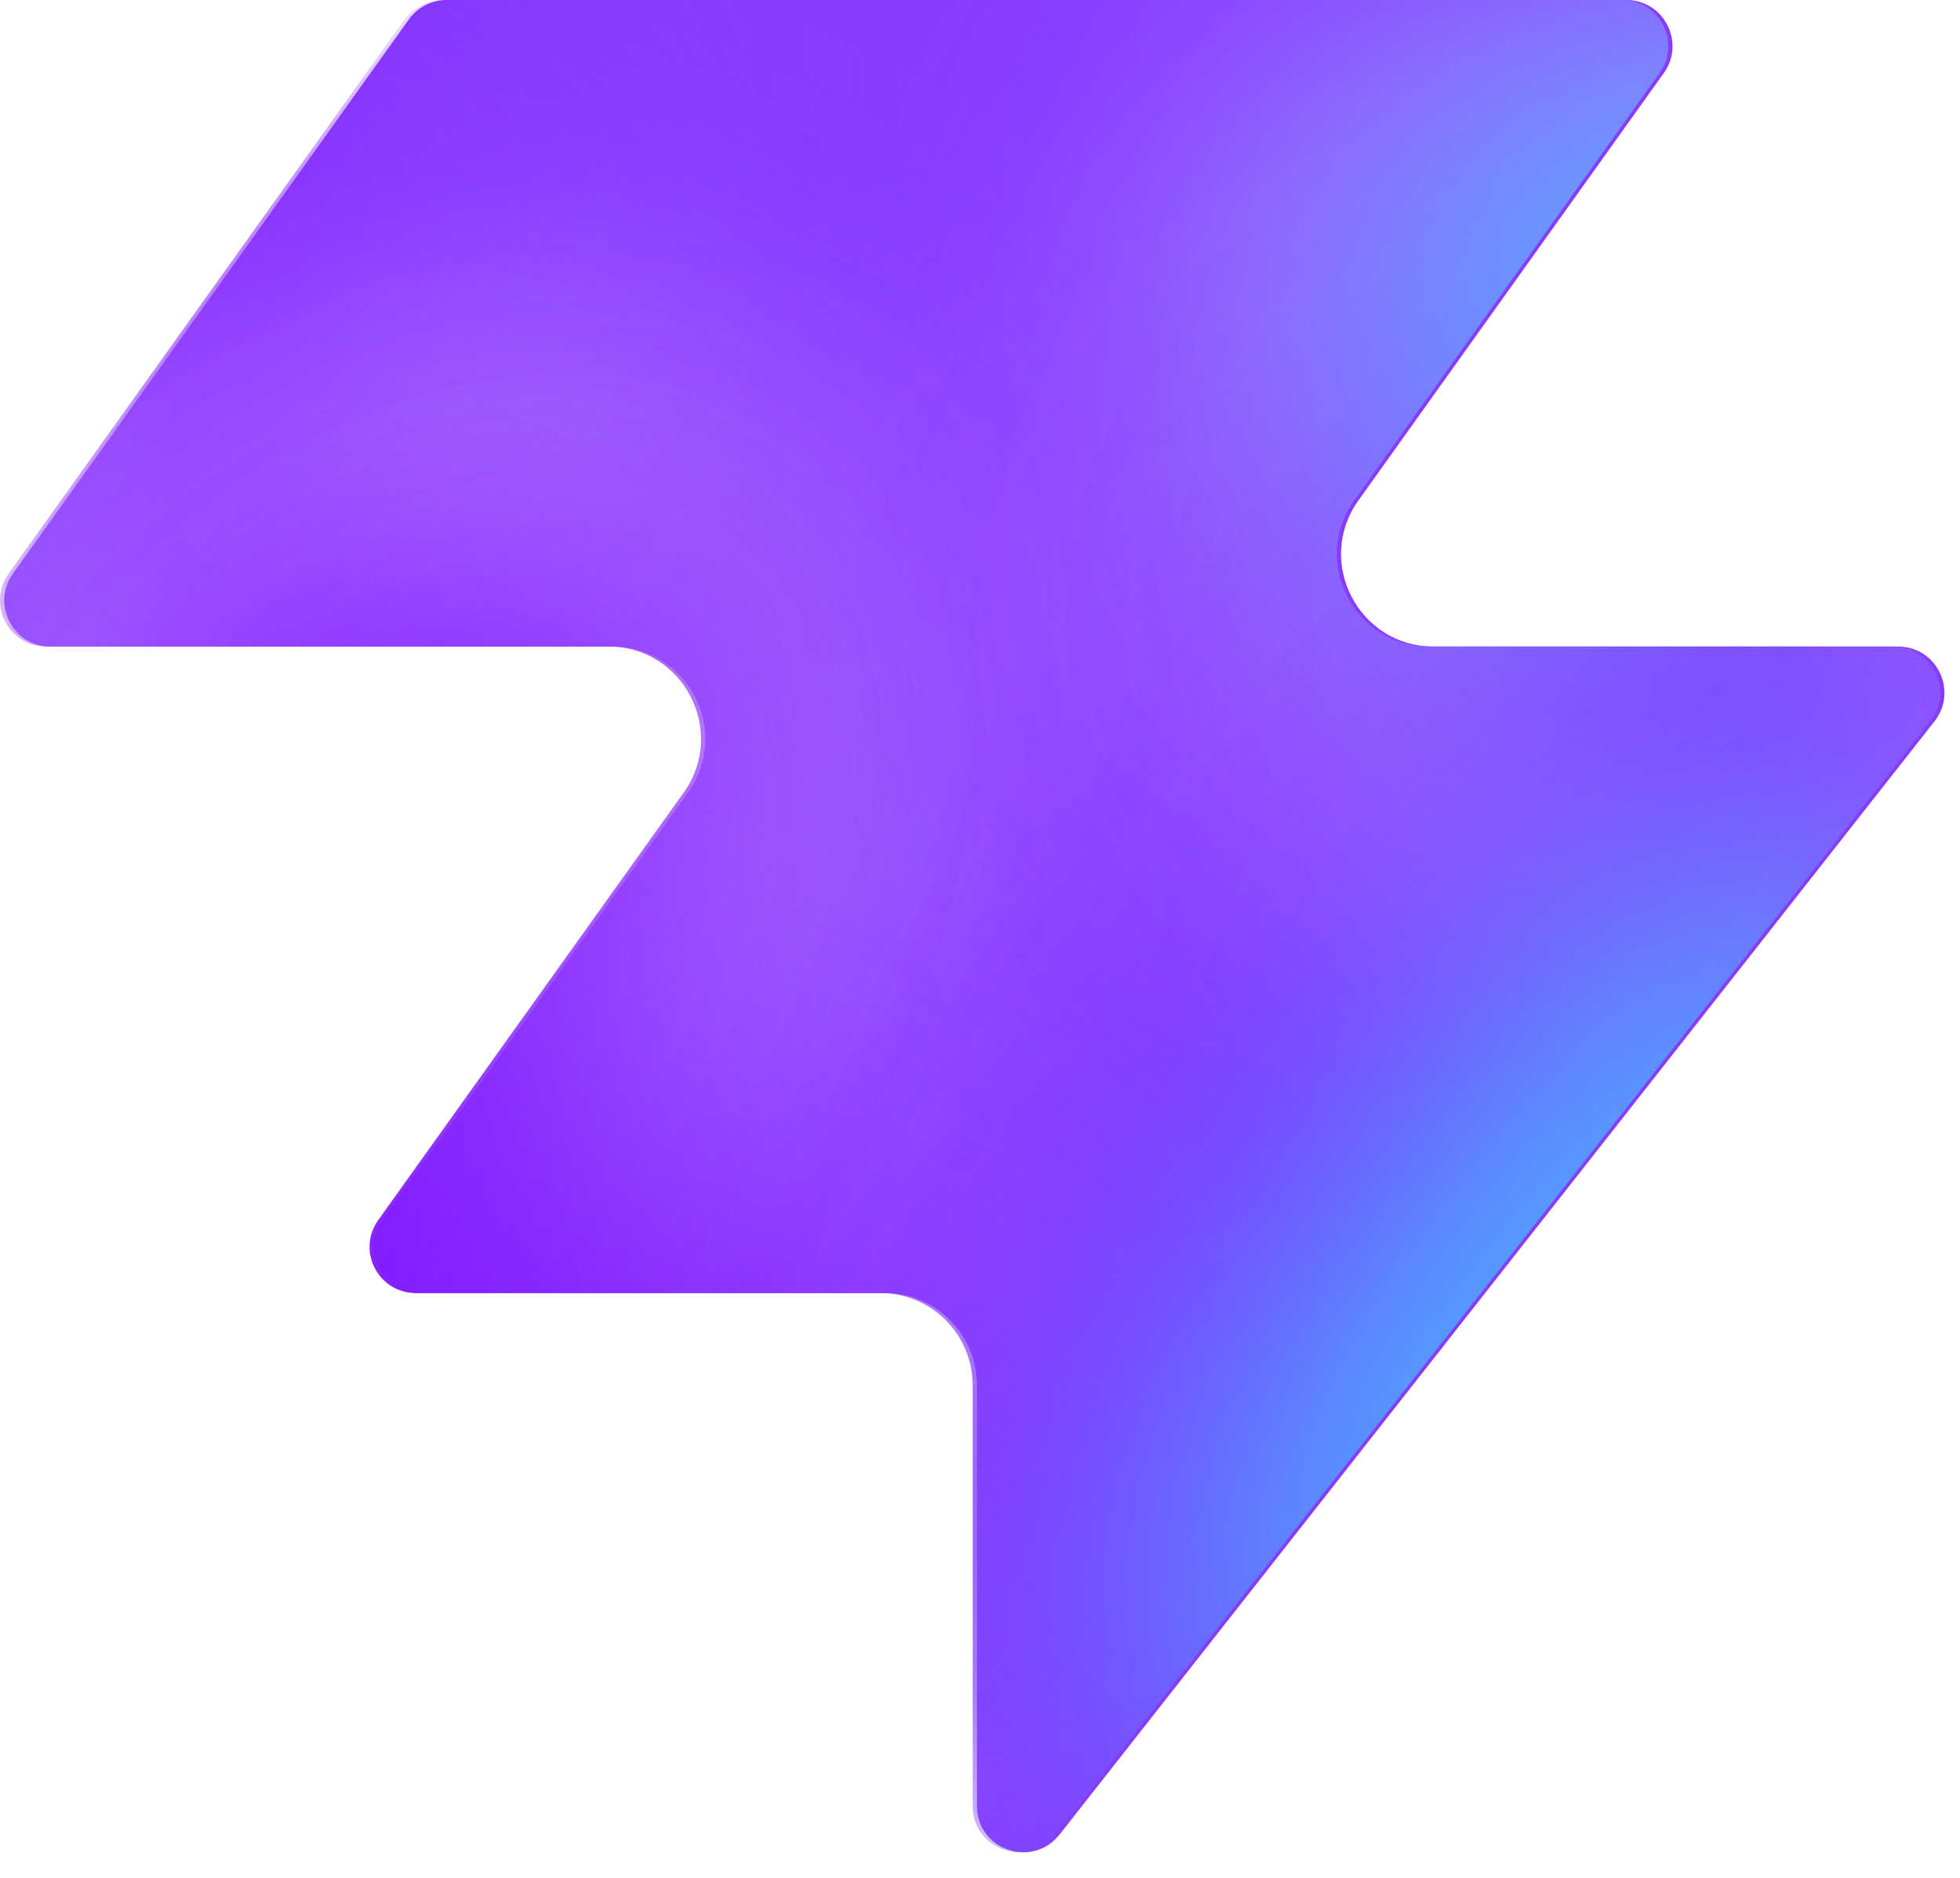
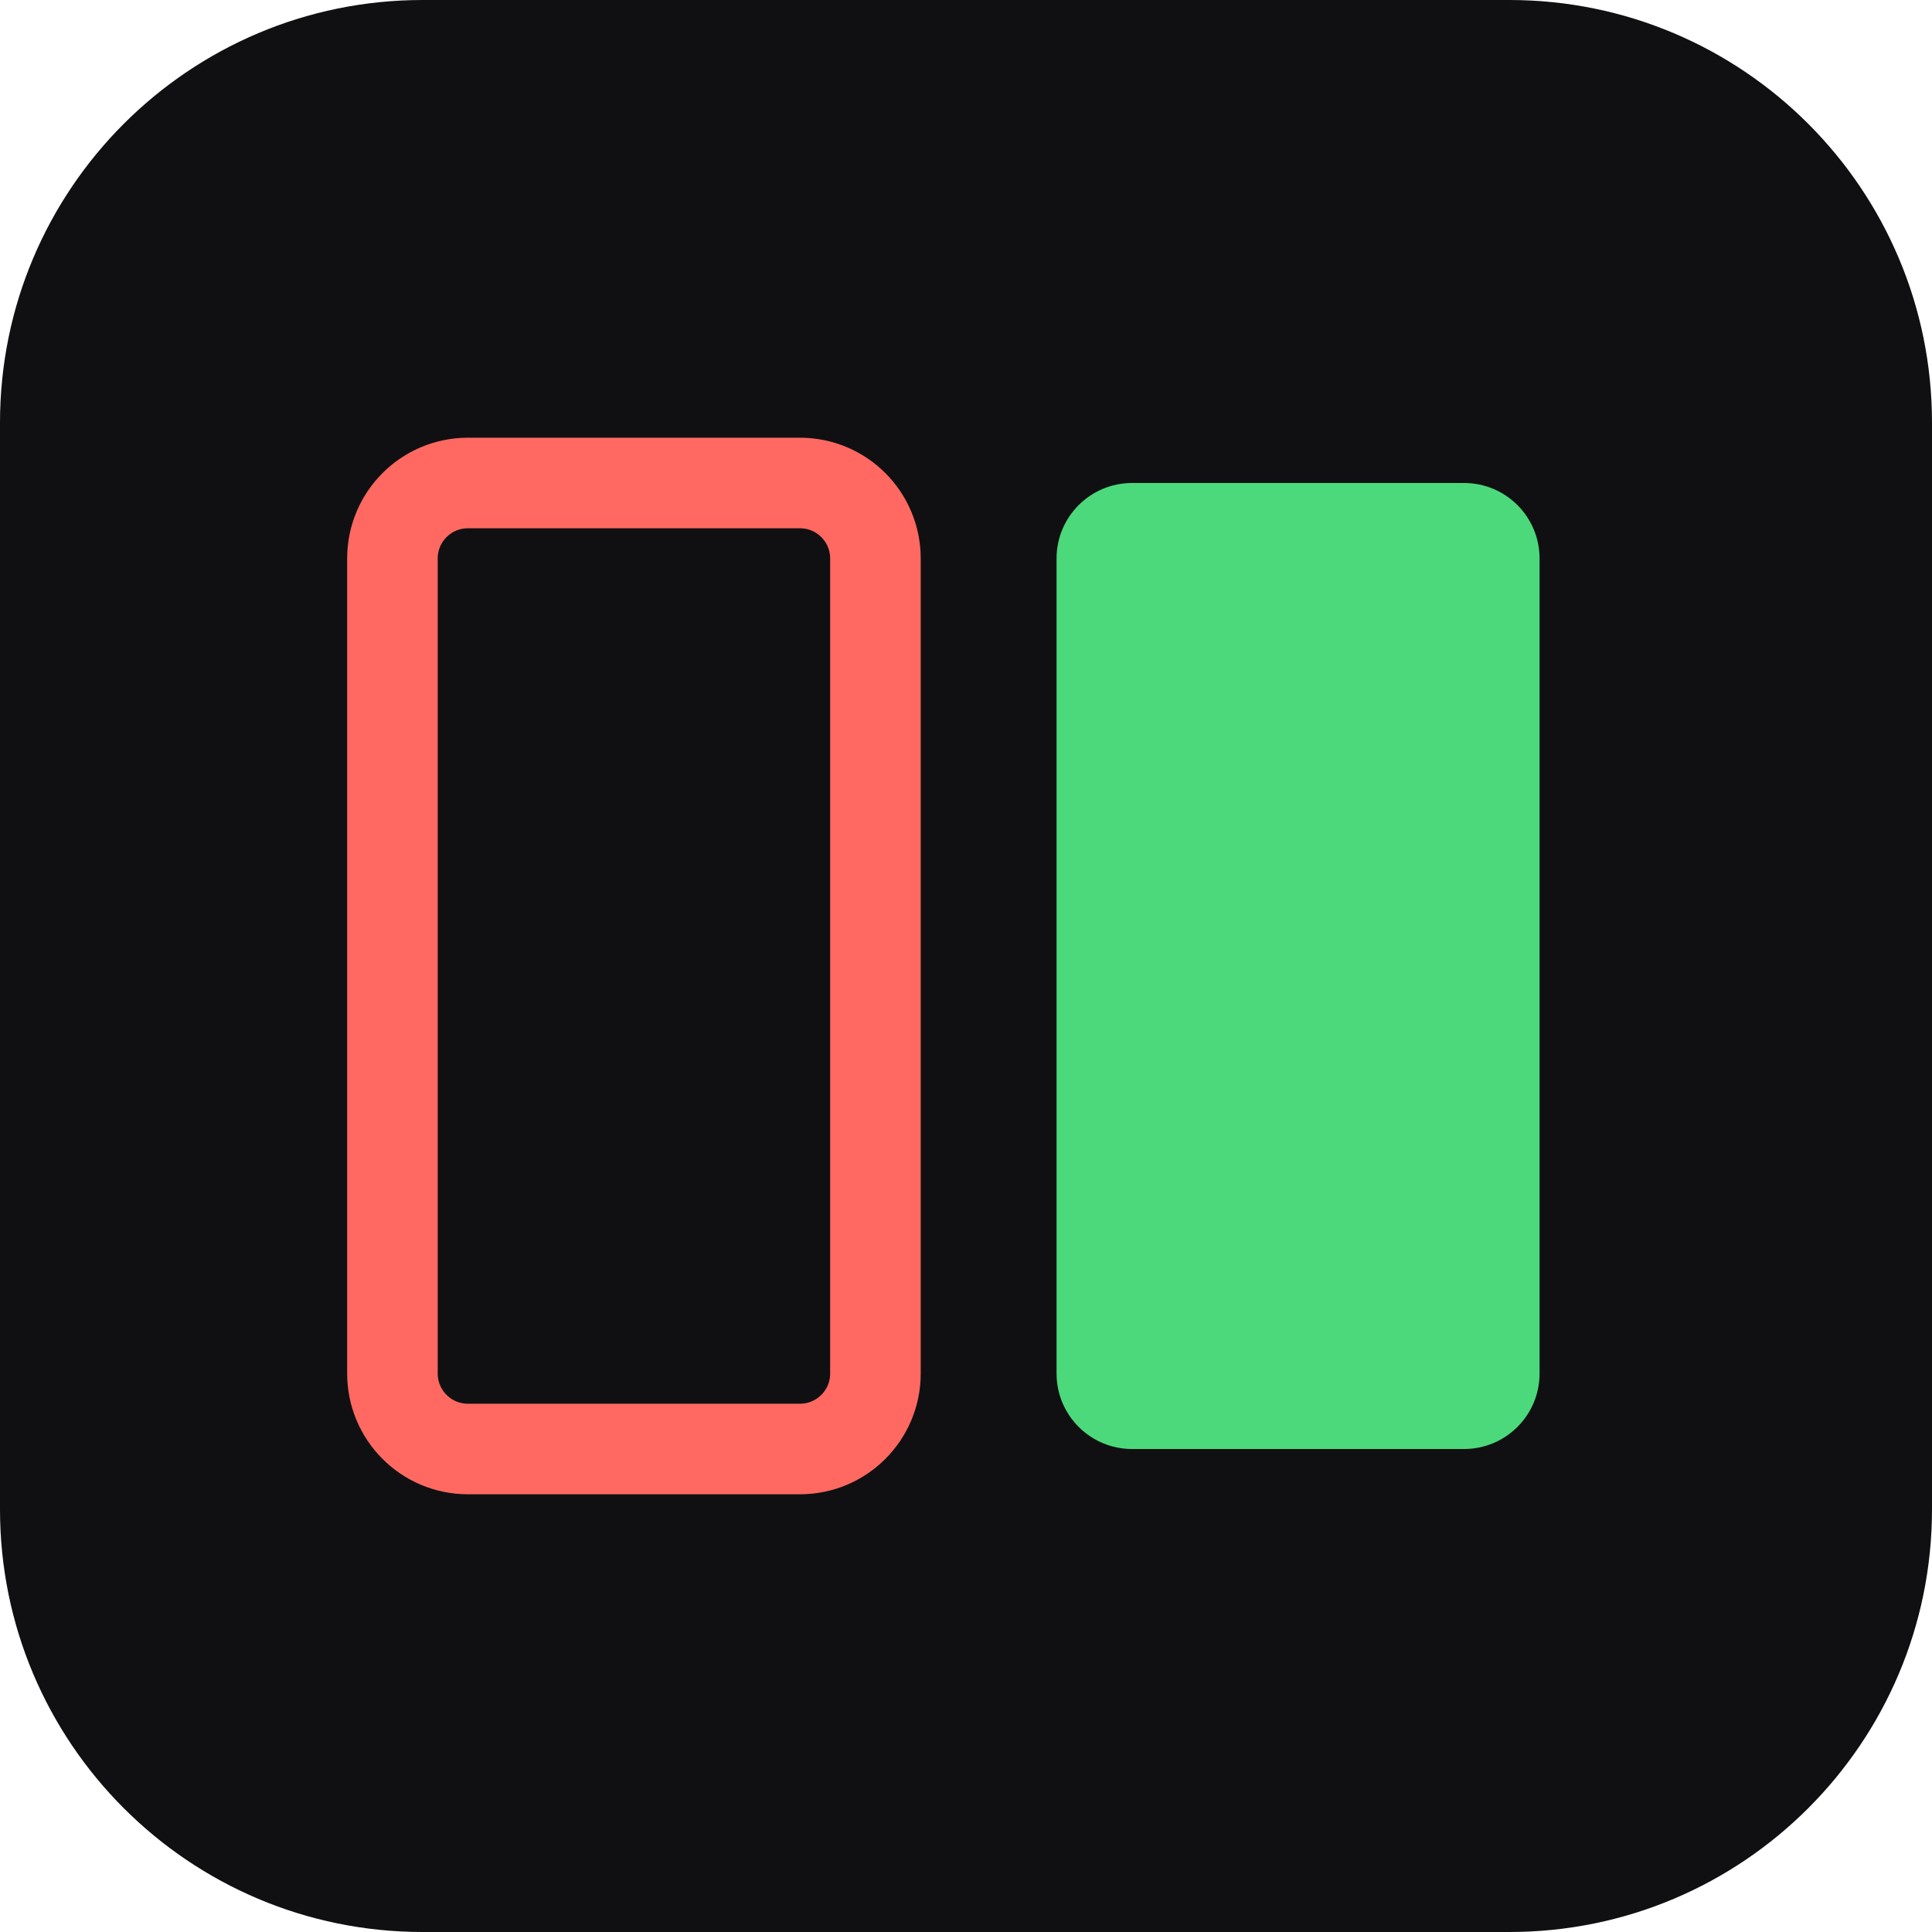
- <svg xmlns="http://www.w3.org/2000/svg" width="48" height="46" fill="none" viewBox="0 0 48 46">
-   <path fill="#863bff" d="M25.946 44.938c-.664.845-2.021.375-2.021-.698V33.937a2.26 2.26 0 0 0-2.262-2.262H10.287c-.92 0-1.456-1.04-.92-1.788l7.48-10.471c1.07-1.497 0-3.578-1.842-3.578H1.237c-.92 0-1.456-1.04-.92-1.788L10.013.474c.214-.297.556-.474.92-.474h28.894c.92 0 1.456 1.04.92 1.788l-7.48 10.471c-1.07 1.498 0 3.579 1.842 3.579h11.377c.943 0 1.473 1.088.89 1.83L25.947 44.94z" style="fill:#863bff;fill:color(display-p3 .525 .23 1);fill-opacity:1" />
-   <mask id="a" width="48" height="46" x="0" y="0" maskUnits="userSpaceOnUse" style="mask-type:alpha">
-     <path fill="#000" d="M25.842 44.938c-.664.844-2.021.375-2.021-.698V33.937a2.26 2.26 0 0 0-2.262-2.262H10.183c-.92 0-1.456-1.04-.92-1.788l7.48-10.471c1.07-1.498 0-3.579-1.842-3.579H1.133c-.92 0-1.456-1.04-.92-1.787L9.91.473c.214-.297.556-.474.92-.474h28.894c.92 0 1.456 1.04.92 1.788l-7.48 10.471c-1.07 1.498 0 3.578 1.842 3.578h11.377c.943 0 1.473 1.088.89 1.832L25.843 44.94z" style="fill:#000;fill-opacity:1" />
-   </mask>
-   <g mask="url(#a)">
-     <g filter="url(#b)">
-       <ellipse cx="5.508" cy="14.704" fill="#ede6ff" rx="5.508" ry="14.704" style="fill:#ede6ff;fill:color(display-p3 .927 .903 1);fill-opacity:1" transform="matrix(.00324 1 1 -.00324 -4.47 31.516)" />
-     </g>
-     <g filter="url(#c)">
-       <ellipse cx="10.399" cy="29.851" fill="#ede6ff" rx="10.399" ry="29.851" style="fill:#ede6ff;fill:color(display-p3 .927 .903 1);fill-opacity:1" transform="matrix(.00324 1 1 -.00324 -39.328 7.883)" />
-     </g>
-     <g filter="url(#d)">
-       <ellipse cx="5.508" cy="30.487" fill="#7e14ff" rx="5.508" ry="30.487" style="fill:#7e14ff;fill:color(display-p3 .492 .077 1);fill-opacity:1" transform="rotate(89.814 -25.913 -14.639)scale(1 -1)" />
-     </g>
-     <g filter="url(#e)">
-       <ellipse cx="5.508" cy="30.599" fill="#7e14ff" rx="5.508" ry="30.599" style="fill:#7e14ff;fill:color(display-p3 .492 .077 1);fill-opacity:1" transform="rotate(89.814 -32.644 -3.334)scale(1 -1)" />
-     </g>
-     <g filter="url(#f)">
-       <ellipse cx="5.508" cy="30.599" fill="#7e14ff" rx="5.508" ry="30.599" style="fill:#7e14ff;fill:color(display-p3 .492 .077 1);fill-opacity:1" transform="matrix(.00324 1 1 -.00324 -34.34 30.47)" />
-     </g>
-     <g filter="url(#g)">
-       <ellipse cx="14.072" cy="22.078" fill="#ede6ff" rx="14.072" ry="22.078" style="fill:#ede6ff;fill:color(display-p3 .927 .903 1);fill-opacity:1" transform="rotate(93.35 24.506 48.493)scale(-1 1)" />
-     </g>
-     <g filter="url(#h)">
-       <ellipse cx="3.47" cy="21.501" fill="#7e14ff" rx="3.47" ry="21.501" style="fill:#7e14ff;fill:color(display-p3 .492 .077 1);fill-opacity:1" transform="rotate(89.009 28.708 47.59)scale(-1 1)" />
-     </g>
-     <g filter="url(#i)">
-       <ellipse cx="3.47" cy="21.501" fill="#7e14ff" rx="3.47" ry="21.501" style="fill:#7e14ff;fill:color(display-p3 .492 .077 1);fill-opacity:1" transform="rotate(89.009 28.708 47.59)scale(-1 1)" />
-     </g>
-     <g filter="url(#j)">
-       <ellipse cx=".387" cy="8.972" fill="#7e14ff" rx="4.407" ry="29.108" style="fill:#7e14ff;fill:color(display-p3 .492 .077 1);fill-opacity:1" transform="rotate(39.51 .387 8.972)" />
-     </g>
-     <g filter="url(#k)">
-       <ellipse cx="47.523" cy="-6.092" fill="#7e14ff" rx="4.407" ry="29.108" style="fill:#7e14ff;fill:color(display-p3 .492 .077 1);fill-opacity:1" transform="rotate(37.892 47.523 -6.092)" />
-     </g>
-     <g filter="url(#l)">
-       <ellipse cx="41.412" cy="6.333" fill="#47bfff" rx="5.971" ry="9.665" style="fill:#47bfff;fill:color(display-p3 .28 .748 1);fill-opacity:1" transform="rotate(37.892 41.412 6.333)" />
-     </g>
-     <g filter="url(#m)">
-       <ellipse cx="-1.879" cy="38.332" fill="#7e14ff" rx="4.407" ry="29.108" style="fill:#7e14ff;fill:color(display-p3 .492 .077 1);fill-opacity:1" transform="rotate(37.892 -1.88 38.332)" />
-     </g>
-     <g filter="url(#n)">
-       <ellipse cx="-1.879" cy="38.332" fill="#7e14ff" rx="4.407" ry="29.108" style="fill:#7e14ff;fill:color(display-p3 .492 .077 1);fill-opacity:1" transform="rotate(37.892 -1.88 38.332)" />
-     </g>
-     <g filter="url(#o)">
-       <ellipse cx="35.651" cy="29.907" fill="#7e14ff" rx="4.407" ry="29.108" style="fill:#7e14ff;fill:color(display-p3 .492 .077 1);fill-opacity:1" transform="rotate(37.892 35.651 29.907)" />
-     </g>
-     <g filter="url(#p)">
-       <ellipse cx="38.418" cy="32.4" fill="#47bfff" rx="5.971" ry="15.297" style="fill:#47bfff;fill:color(display-p3 .28 .748 1);fill-opacity:1" transform="rotate(37.892 38.418 32.4)" />
-     </g>
-   </g>
-   <defs>
-     <filter id="b" width="60.045" height="41.654" x="-19.77" y="16.149" color-interpolation-filters="sRGB" filterUnits="userSpaceOnUse">
-       <feFlood flood-opacity="0" result="BackgroundImageFix" />
-       <feBlend in="SourceGraphic" in2="BackgroundImageFix" result="shape" />
-       <feGaussianBlur result="effect1_foregroundBlur_2002_17158" stdDeviation="7.659" />
-     </filter>
-     <filter id="c" width="90.34" height="51.437" x="-54.613" y="-7.533" color-interpolation-filters="sRGB" filterUnits="userSpaceOnUse">
-       <feFlood flood-opacity="0" result="BackgroundImageFix" />
-       <feBlend in="SourceGraphic" in2="BackgroundImageFix" result="shape" />
-       <feGaussianBlur result="effect1_foregroundBlur_2002_17158" stdDeviation="7.659" />
-     </filter>
-     <filter id="d" width="79.355" height="29.4" x="-49.64" y="2.03" color-interpolation-filters="sRGB" filterUnits="userSpaceOnUse">
-       <feFlood flood-opacity="0" result="BackgroundImageFix" />
-       <feBlend in="SourceGraphic" in2="BackgroundImageFix" result="shape" />
-       <feGaussianBlur result="effect1_foregroundBlur_2002_17158" stdDeviation="4.596" />
-     </filter>
-     <filter id="e" width="79.579" height="29.4" x="-45.045" y="20.029" color-interpolation-filters="sRGB" filterUnits="userSpaceOnUse">
-       <feFlood flood-opacity="0" result="BackgroundImageFix" />
-       <feBlend in="SourceGraphic" in2="BackgroundImageFix" result="shape" />
-       <feGaussianBlur result="effect1_foregroundBlur_2002_17158" stdDeviation="4.596" />
-     </filter>
-     <filter id="f" width="79.579" height="29.4" x="-43.513" y="21.178" color-interpolation-filters="sRGB" filterUnits="userSpaceOnUse">
-       <feFlood flood-opacity="0" result="BackgroundImageFix" />
-       <feBlend in="SourceGraphic" in2="BackgroundImageFix" result="shape" />
-       <feGaussianBlur result="effect1_foregroundBlur_2002_17158" stdDeviation="4.596" />
-     </filter>
-     <filter id="g" width="74.749" height="58.852" x="15.756" y="-17.901" color-interpolation-filters="sRGB" filterUnits="userSpaceOnUse">
-       <feFlood flood-opacity="0" result="BackgroundImageFix" />
-       <feBlend in="SourceGraphic" in2="BackgroundImageFix" result="shape" />
-       <feGaussianBlur result="effect1_foregroundBlur_2002_17158" stdDeviation="7.659" />
-     </filter>
-     <filter id="h" width="61.377" height="25.362" x="23.548" y="2.284" color-interpolation-filters="sRGB" filterUnits="userSpaceOnUse">
-       <feFlood flood-opacity="0" result="BackgroundImageFix" />
-       <feBlend in="SourceGraphic" in2="BackgroundImageFix" result="shape" />
-       <feGaussianBlur result="effect1_foregroundBlur_2002_17158" stdDeviation="4.596" />
-     </filter>
-     <filter id="i" width="61.377" height="25.362" x="23.548" y="2.284" color-interpolation-filters="sRGB" filterUnits="userSpaceOnUse">
-       <feFlood flood-opacity="0" result="BackgroundImageFix" />
-       <feBlend in="SourceGraphic" in2="BackgroundImageFix" result="shape" />
-       <feGaussianBlur result="effect1_foregroundBlur_2002_17158" stdDeviation="4.596" />
-     </filter>
-     <filter id="j" width="56.045" height="63.649" x="-27.636" y="-22.853" color-interpolation-filters="sRGB" filterUnits="userSpaceOnUse">
-       <feFlood flood-opacity="0" result="BackgroundImageFix" />
-       <feBlend in="SourceGraphic" in2="BackgroundImageFix" result="shape" />
-       <feGaussianBlur result="effect1_foregroundBlur_2002_17158" stdDeviation="4.596" />
-     </filter>
-     <filter id="k" width="54.814" height="64.646" x="20.116" y="-38.415" color-interpolation-filters="sRGB" filterUnits="userSpaceOnUse">
-       <feFlood flood-opacity="0" result="BackgroundImageFix" />
-       <feBlend in="SourceGraphic" in2="BackgroundImageFix" result="shape" />
-       <feGaussianBlur result="effect1_foregroundBlur_2002_17158" stdDeviation="4.596" />
-     </filter>
-     <filter id="l" width="33.541" height="35.313" x="24.641" y="-11.323" color-interpolation-filters="sRGB" filterUnits="userSpaceOnUse">
-       <feFlood flood-opacity="0" result="BackgroundImageFix" />
-       <feBlend in="SourceGraphic" in2="BackgroundImageFix" result="shape" />
-       <feGaussianBlur result="effect1_foregroundBlur_2002_17158" stdDeviation="4.596" />
-     </filter>
-     <filter id="m" width="54.814" height="64.646" x="-29.286" y="6.009" color-interpolation-filters="sRGB" filterUnits="userSpaceOnUse">
-       <feFlood flood-opacity="0" result="BackgroundImageFix" />
-       <feBlend in="SourceGraphic" in2="BackgroundImageFix" result="shape" />
-       <feGaussianBlur result="effect1_foregroundBlur_2002_17158" stdDeviation="4.596" />
-     </filter>
-     <filter id="n" width="54.814" height="64.646" x="-29.286" y="6.009" color-interpolation-filters="sRGB" filterUnits="userSpaceOnUse">
-       <feFlood flood-opacity="0" result="BackgroundImageFix" />
-       <feBlend in="SourceGraphic" in2="BackgroundImageFix" result="shape" />
-       <feGaussianBlur result="effect1_foregroundBlur_2002_17158" stdDeviation="4.596" />
-     </filter>
-     <filter id="o" width="54.814" height="64.646" x="8.244" y="-2.416" color-interpolation-filters="sRGB" filterUnits="userSpaceOnUse">
-       <feFlood flood-opacity="0" result="BackgroundImageFix" />
-       <feBlend in="SourceGraphic" in2="BackgroundImageFix" result="shape" />
-       <feGaussianBlur result="effect1_foregroundBlur_2002_17158" stdDeviation="4.596" />
-     </filter>
-     <filter id="p" width="39.409" height="43.623" x="18.713" y="10.588" color-interpolation-filters="sRGB" filterUnits="userSpaceOnUse">
-       <feFlood flood-opacity="0" result="BackgroundImageFix" />
-       <feBlend in="SourceGraphic" in2="BackgroundImageFix" result="shape" />
-       <feGaussianBlur result="effect1_foregroundBlur_2002_17158" stdDeviation="4.596" />
-     </filter>
-   </defs>
+ <svg xmlns="http://www.w3.org/2000/svg" viewBox="0 0 64 64" width="64" height="64">
+   <rect width="64" height="64" rx="14" fill="#101013" />
+   <rect x="13" y="16" width="16" height="32" rx="2.5" fill="none" stroke="#ff6961" stroke-width="3" />
+   <rect x="35" y="16" width="16" height="32" rx="2.5" fill="#4cd97b" />
</svg>
